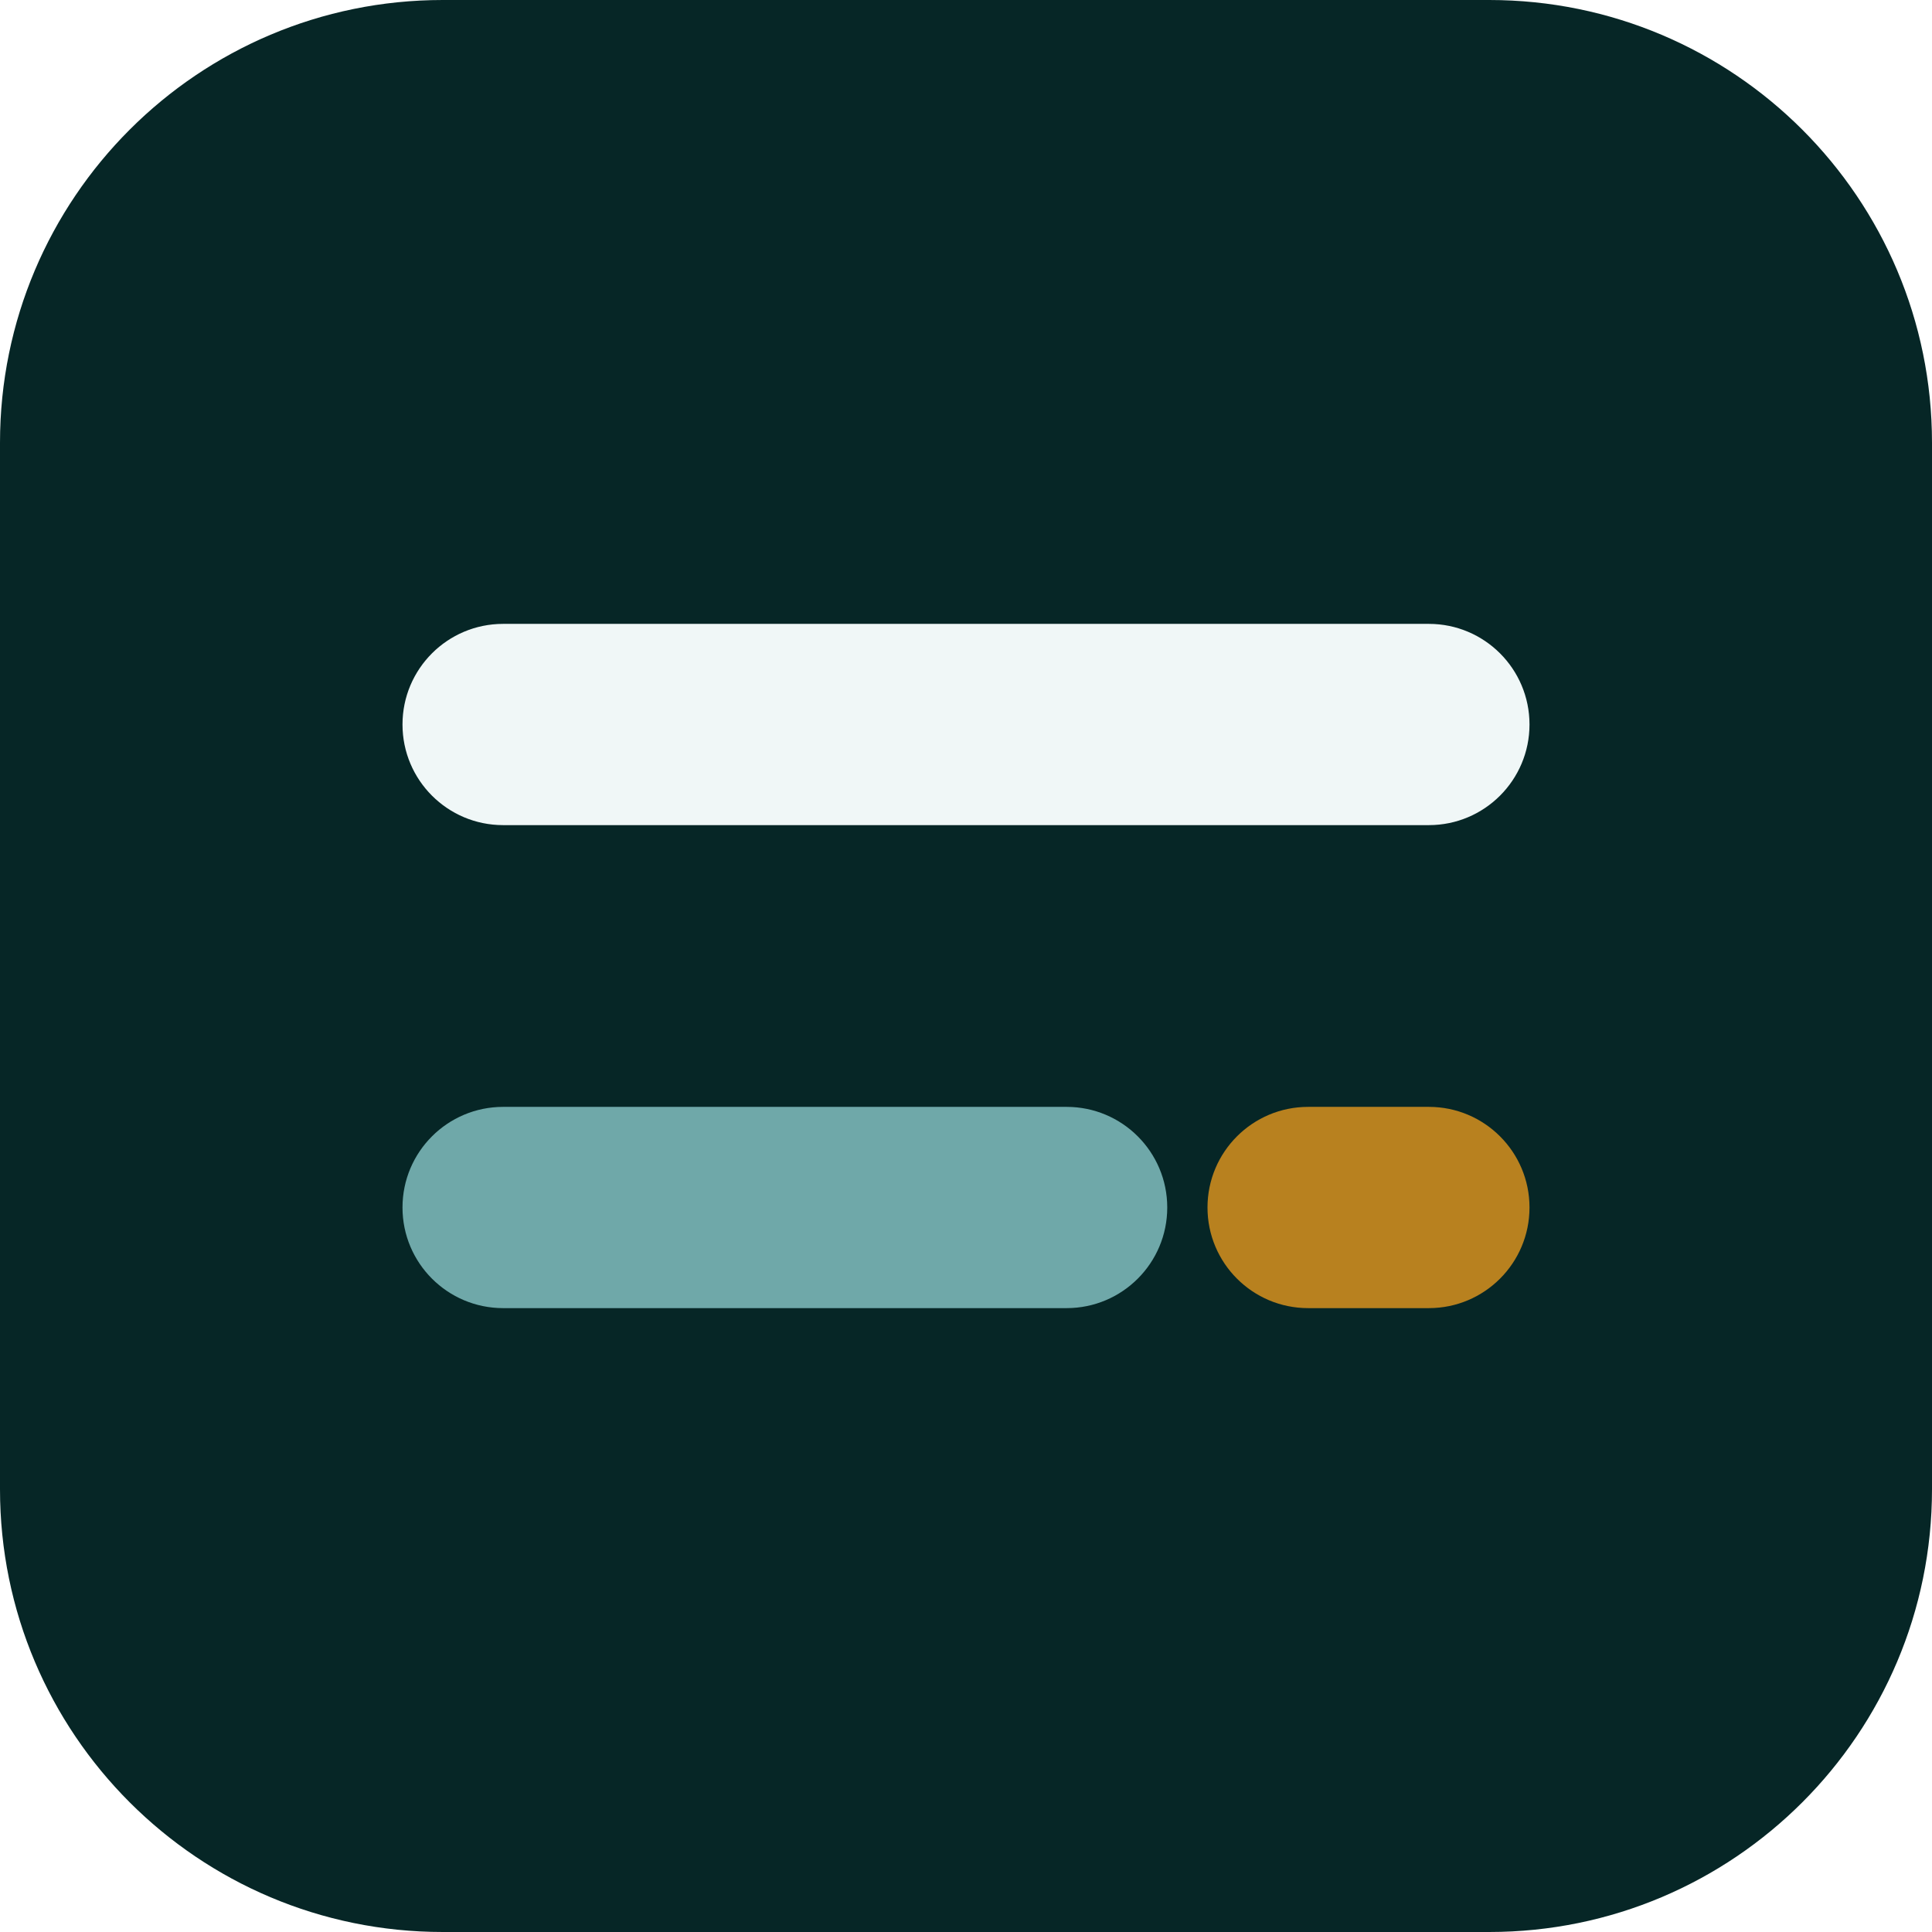
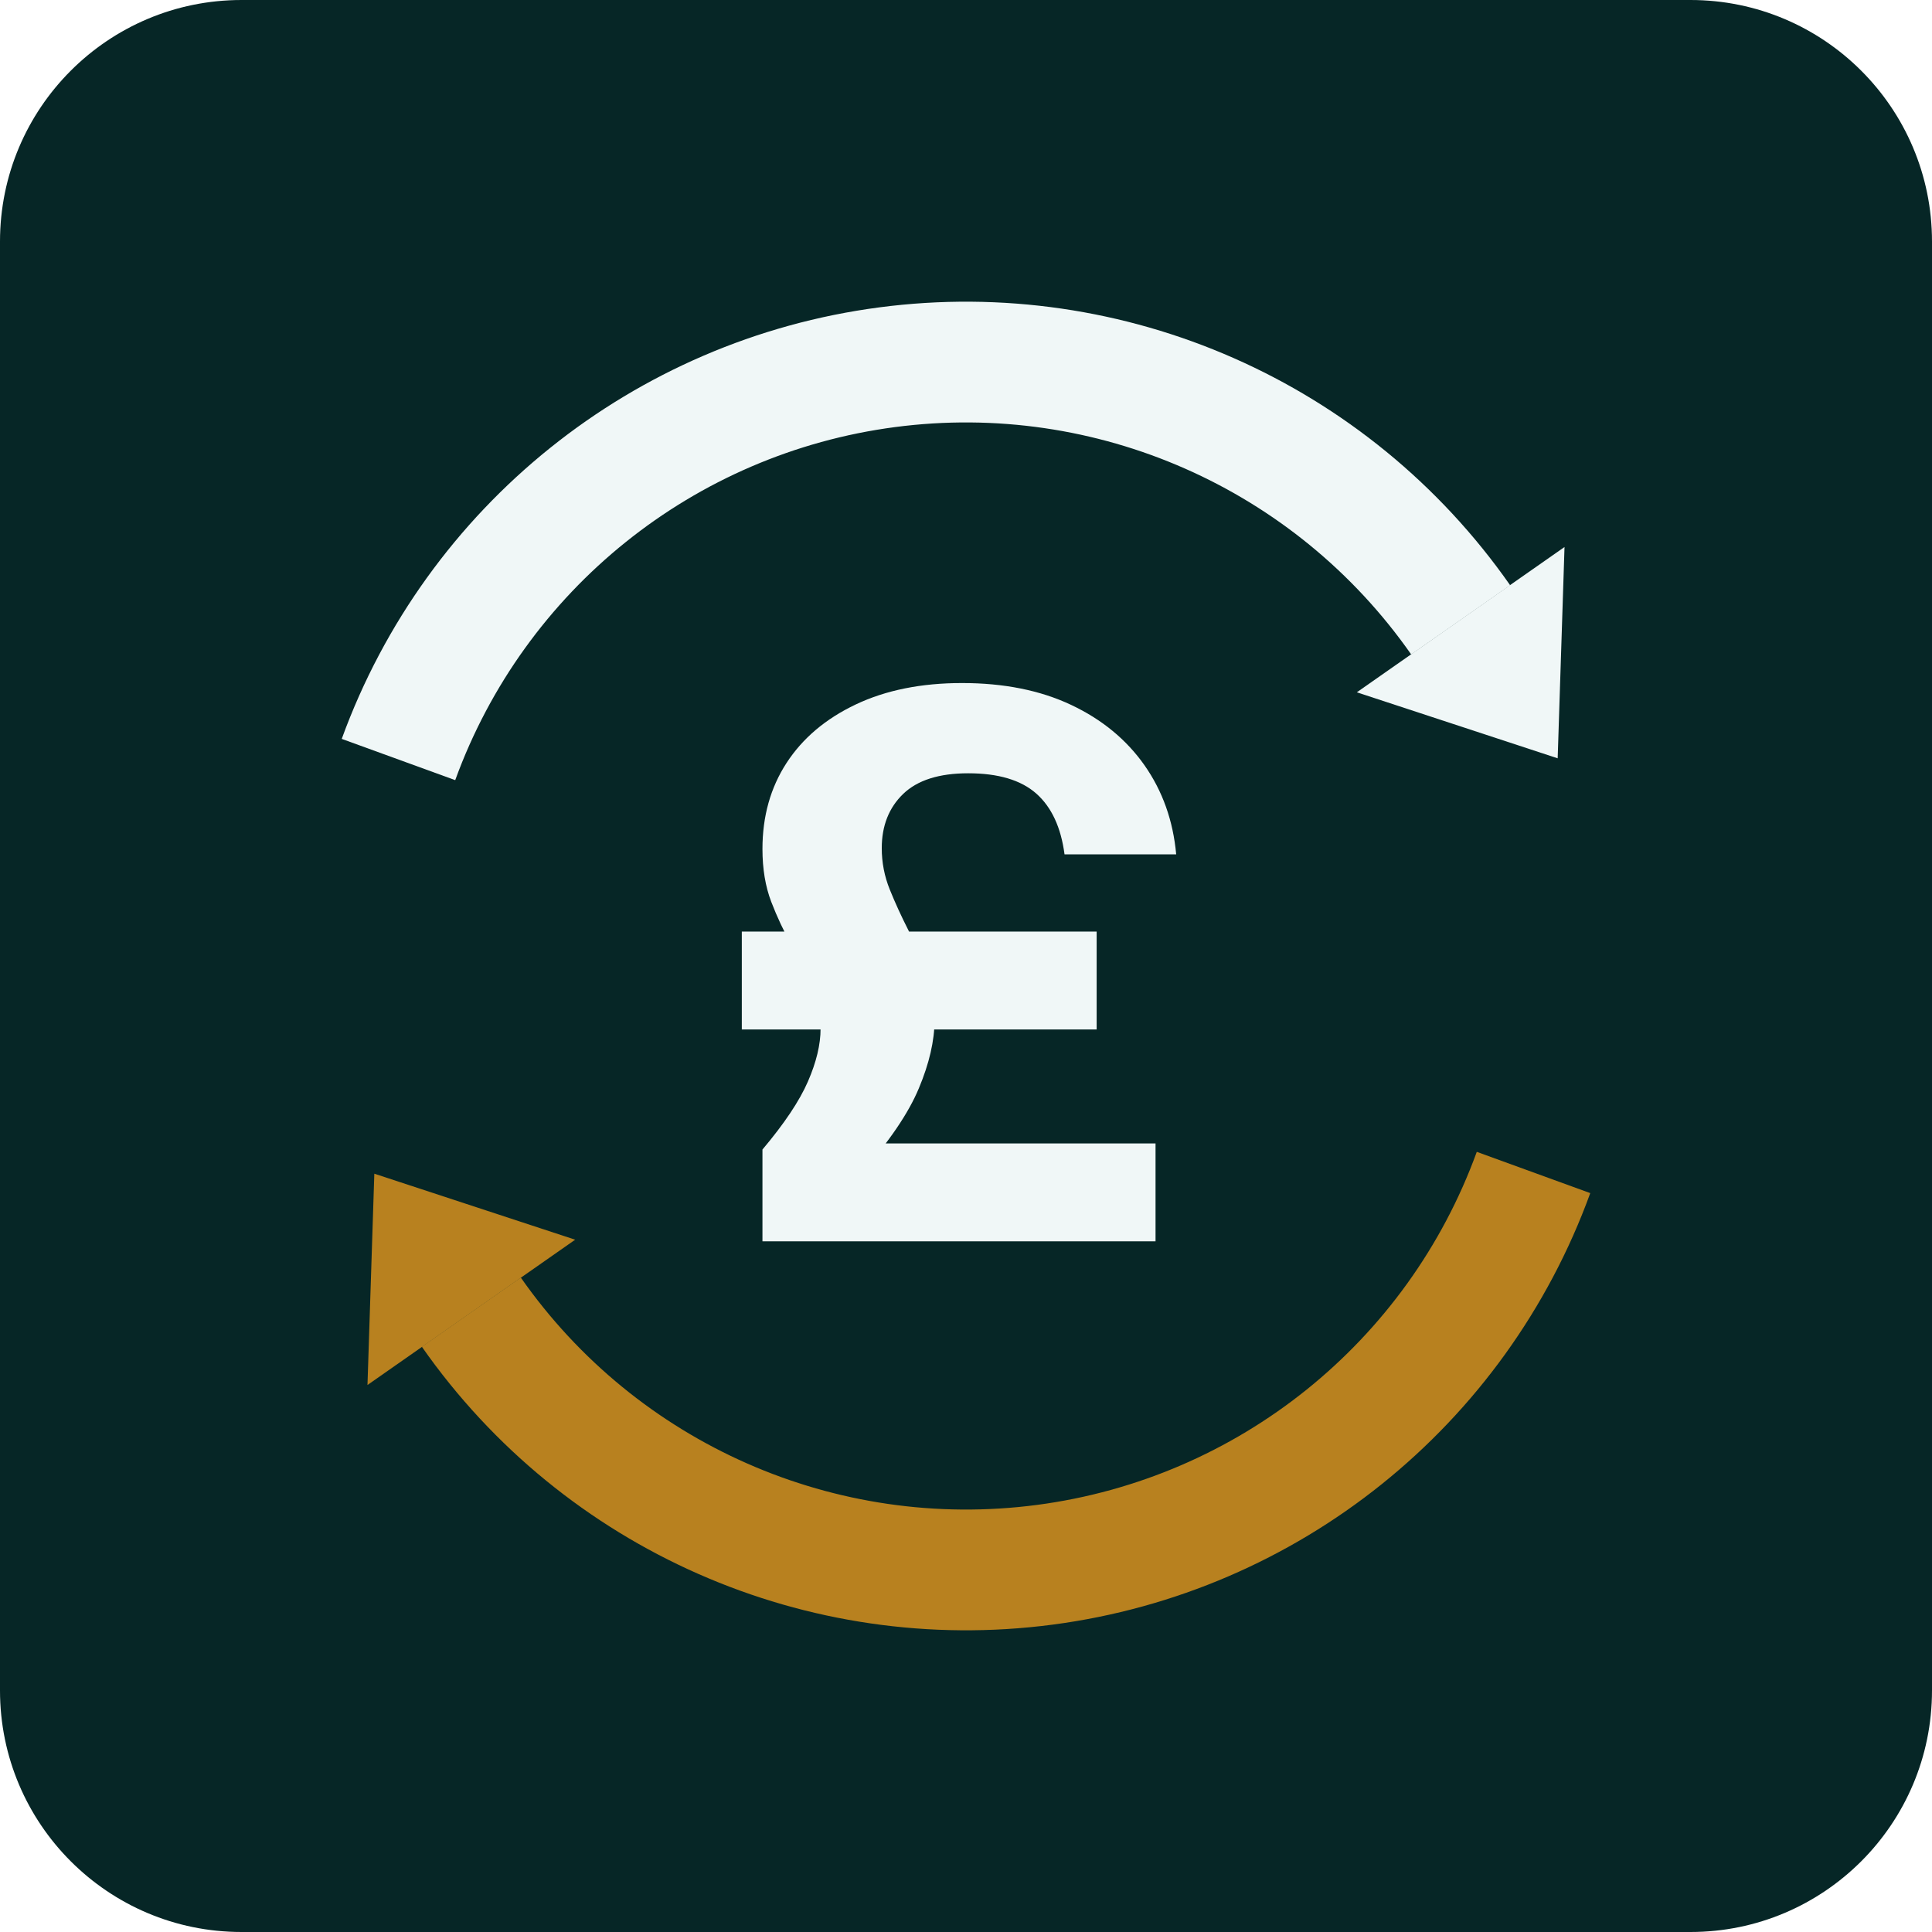
<svg xmlns="http://www.w3.org/2000/svg" viewBox="0 0 48 48" width="48" height="48" role="img" aria-labelledby="t">
-   <rect width="48" height="48" rx="11" fill="#062626" />
-   <rect x="10" y="15.5" width="28" height="5" rx="2.5" fill="#F0F7F7" />
-   <rect x="10" y="27.5" width="19" height="5" rx="2.5" fill="#6FA8A9" />
-   <rect x="30" y="27.5" width="8" height="5" rx="2.5" fill="#B8811F" />
+   <rect width="48" height="48" rx="6" fill="#062626" />
+   <path fill="#F0F7F7" transform="translate(18.24 30.84)" d="M0.703 0.0V-2.28Q1.52 -3.249 1.833 -3.971Q2.147 -4.693 2.147 -5.282Q2.147 -5.871 1.928 -6.365Q1.71 -6.859 1.425 -7.362Q1.14 -7.866 0.921 -8.436Q0.703 -9.006 0.703 -9.747Q0.703 -10.963 1.301 -11.884Q1.9 -12.806 3.021 -13.338Q4.142 -13.87 5.662 -13.87Q7.22 -13.87 8.37 -13.328Q9.519 -12.787 10.194 -11.828Q10.868 -10.868 10.982 -9.614H8.208Q8.075 -10.621 7.505 -11.125Q6.935 -11.628 5.814 -11.628Q4.731 -11.628 4.199 -11.115Q3.667 -10.602 3.667 -9.766Q3.667 -9.234 3.866 -8.74Q4.066 -8.246 4.322 -7.742Q4.579 -7.239 4.778 -6.688Q4.978 -6.137 4.978 -5.491Q4.978 -4.731 4.588 -3.8Q4.199 -2.869 3.154 -1.691L2.812 -2.432H10.469V0.0ZM0.19 -5.263V-7.695H9.006V-5.263Z" />
+   <path d="M9.90 18.87A15 15 0 0 1 36.29 15.40" fill="none" stroke="#F0F7F7" stroke-width="3" />
+   <path d="M38.70 18.84L38.87 13.59L33.71 17.20z" fill="#F0F7F7" />
+   <path d="M38.10 29.13A15 15 0 0 1 11.71 32.60" fill="none" stroke="#B8811F" stroke-width="3" />
+   <path d="M9.30 29.16L9.13 34.41L14.29 30.80z" fill="#B8811F" />
</svg>
